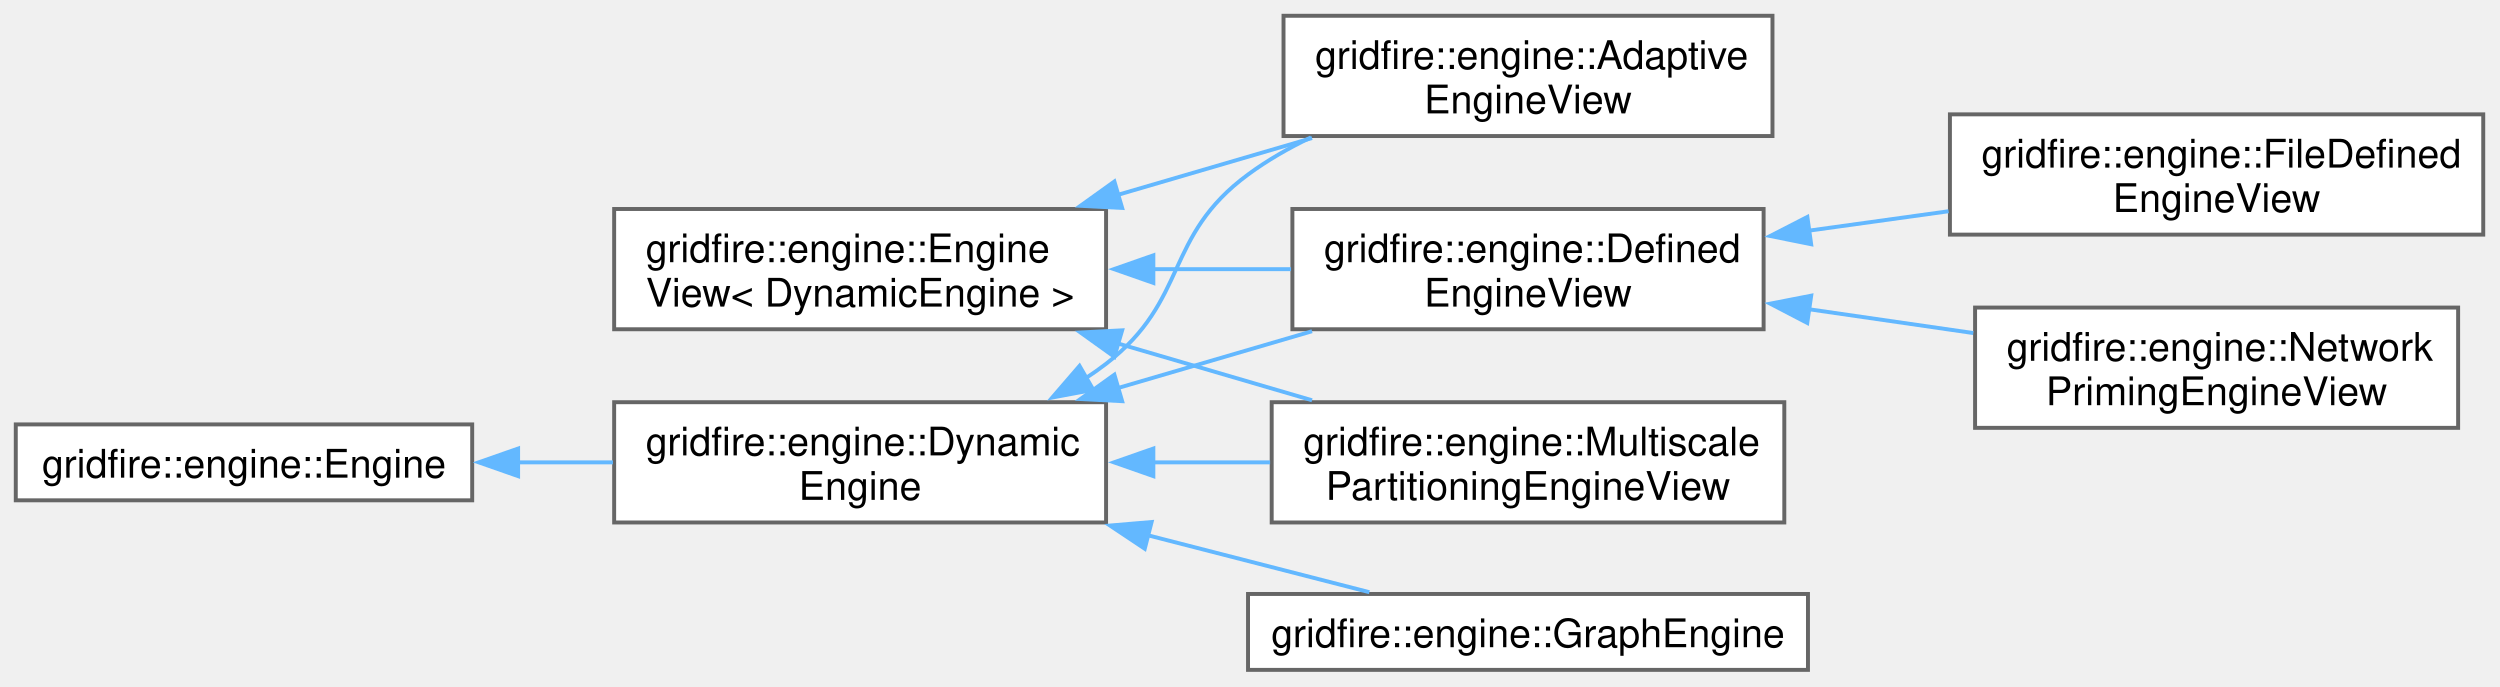
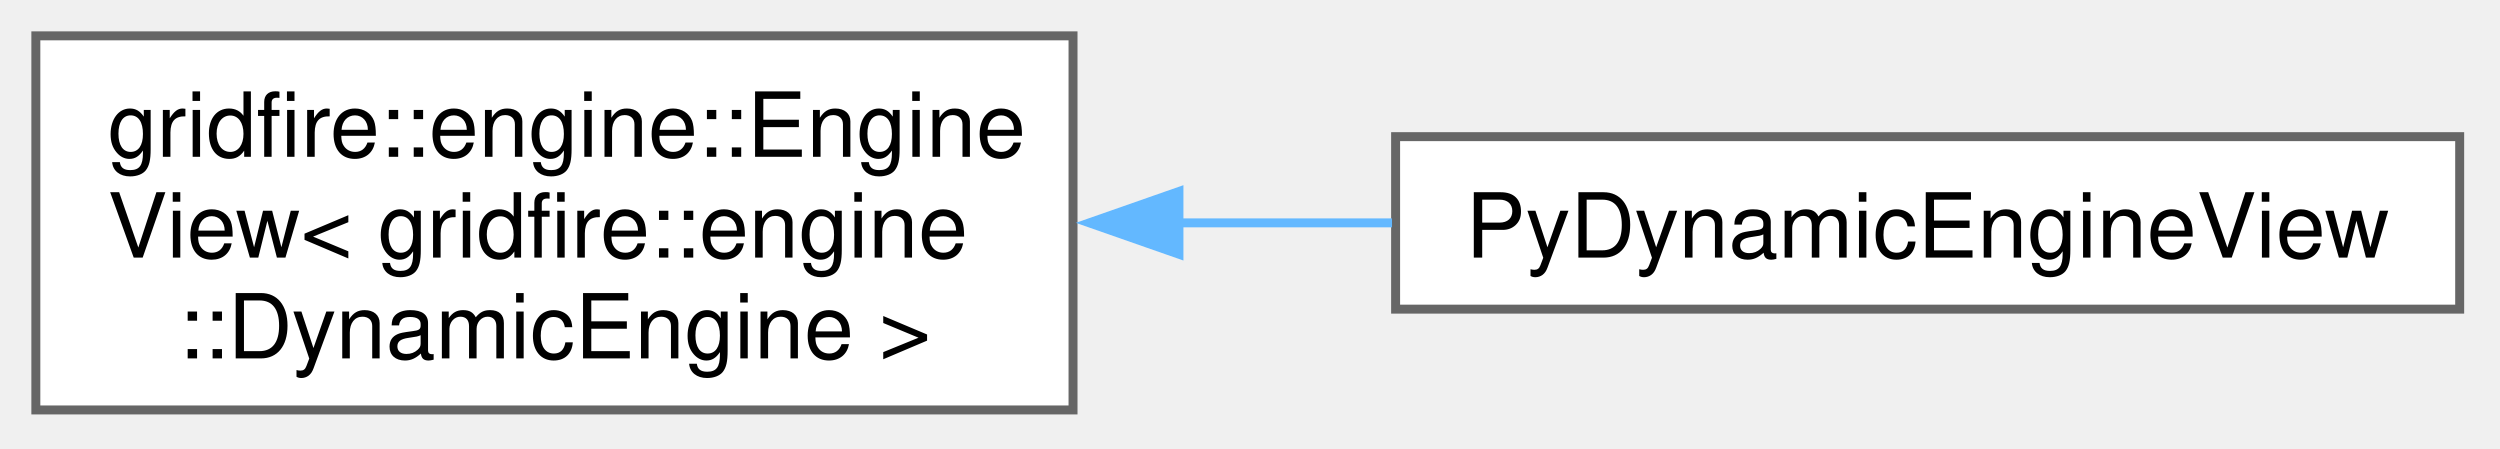
- <svg xmlns="http://www.w3.org/2000/svg" xmlns:xlink="http://www.w3.org/1999/xlink" width="634pt" height="174pt" viewBox="0.00 0.00 634.00 174.00">
-   <g id="graph0" class="graph" transform="scale(1 1) rotate(0) translate(4 169.88)">
+ <svg xmlns="http://www.w3.org/2000/svg" xmlns:xlink="http://www.w3.org/1999/xlink" width="279pt" height="50pt" viewBox="0.00 0.00 279.00 50.00">
+   <g id="graph0" class="graph" transform="scale(1 1) rotate(0) translate(4 45.75)">
    <g id="Node000000" class="node">
      <g id="a_Node000000">
-         <a xlink:href="classgridfire_1_1engine_1_1_engine.html" target="_top" xlink:title="Abstract base class for a reaction network engine.">
-           <polygon fill="white" stroke="#666666" points="115.75,-62.25 0,-62.25 0,-43 115.75,-43 115.75,-62.25" />
-           <text xml:space="preserve" text-anchor="middle" x="57.88" y="-48.75" font-family="Helvetica,sans-Serif" font-size="10.00">gridfire::engine::Engine</text>
+         <a xlink:href="classgridfire_1_1engine_1_1_engine_view.html" target="_top" xlink:title=" ">
+           <polygon fill="white" stroke="#666666" points="115.75,-41.75 0,-41.75 0,0 115.75,0 115.75,-41.75" />
+           <text xml:space="preserve" text-anchor="start" x="8" y="-28.25" font-family="Helvetica,sans-Serif" font-size="10.00">gridfire::engine::Engine</text>
+           <text xml:space="preserve" text-anchor="start" x="8" y="-17" font-family="Helvetica,sans-Serif" font-size="10.00">View&lt; gridfire::engine</text>
+           <text xml:space="preserve" text-anchor="middle" x="57.88" y="-5.75" font-family="Helvetica,sans-Serif" font-size="10.00">::DynamicEngine &gt;</text>
        </a>
      </g>
    </g>
    <g id="Node000001" class="node">
      <g id="a_Node000001">
-         <a xlink:href="classgridfire_1_1engine_1_1_dynamic_engine.html" target="_top" xlink:title="Abstract class for engines supporting Jacobian and stoichiometry operations.">
-           <polygon fill="white" stroke="#666666" points="276.5,-67.88 151.75,-67.88 151.75,-37.38 276.5,-37.38 276.5,-67.88" />
-           <text xml:space="preserve" text-anchor="start" x="159.75" y="-54.38" font-family="Helvetica,sans-Serif" font-size="10.00">gridfire::engine::Dynamic</text>
-           <text xml:space="preserve" text-anchor="middle" x="214.12" y="-43.12" font-family="Helvetica,sans-Serif" font-size="10.00">Engine</text>
+         <a xlink:href="class_py_dynamic_engine_view.html" target="_top" xlink:title=" ">
+           <polygon fill="white" stroke="#666666" points="270.5,-30.5 151.75,-30.5 151.75,-11.25 270.5,-11.25 270.5,-30.5" />
+           <text xml:space="preserve" text-anchor="middle" x="211.12" y="-17" font-family="Helvetica,sans-Serif" font-size="10.00">PyDynamicEngineView</text>
        </a>
      </g>
    </g>
-     <g id="edge6_Node000000_Node000001" class="edge">
-       <g id="a_edge6_Node000000_Node000001">
+     <g id="edge16_Node000000_Node000001" class="edge">
+       <g id="a_edge16_Node000000_Node000001">
        <a xlink:title=" ">
-           <path fill="none" stroke="#63b8ff" d="M127.17,-52.62C135.25,-52.62 143.46,-52.62 151.44,-52.62" />
-           <polygon fill="#63b8ff" stroke="#63b8ff" points="127.39,-49.13 117.39,-52.63 127.39,-56.13 127.39,-49.13" />
-         </a>
-       </g>
-     </g>
-     <g id="Node000002" class="node">
-       <g id="a_Node000002">
-         <a xlink:href="classgridfire_1_1engine_1_1_adaptive_engine_view.html" target="_top" xlink:title="An engine view that dynamically adapts the reaction network based on runtime conditions.">
-           <polygon fill="white" stroke="#666666" points="445.5,-165.88 321.5,-165.88 321.5,-135.38 445.5,-135.38 445.5,-165.88" />
-           <text xml:space="preserve" text-anchor="start" x="329.5" y="-152.38" font-family="Helvetica,sans-Serif" font-size="10.00">gridfire::engine::Adaptive</text>
-           <text xml:space="preserve" text-anchor="middle" x="383.5" y="-141.12" font-family="Helvetica,sans-Serif" font-size="10.00">EngineView</text>
-         </a>
-       </g>
-     </g>
-     <g id="edge7_Node000001_Node000002" class="edge">
-       <g id="a_edge7_Node000001_Node000002">
-         <a xlink:title=" ">
-           <path fill="none" stroke="#63b8ff" d="M271.16,-73.85C273,-75.05 274.79,-76.31 276.5,-77.62 297.61,-93.91 291.03,-109.8 312.5,-125.62 317.38,-129.22 322.83,-132.34 328.47,-135.04" />
-           <polygon fill="#63b8ff" stroke="#63b8ff" points="273.27,-71.02 262.85,-69.07 269.77,-77.09 273.27,-71.02" />
-         </a>
-       </g>
-     </g>
-     <g id="Node000004" class="node">
-       <g id="a_Node000004">
-         <a xlink:href="classgridfire_1_1engine_1_1_defined_engine_view.html" target="_top" xlink:title=" ">
-           <polygon fill="white" stroke="#666666" points="443.25,-116.88 323.75,-116.88 323.75,-86.38 443.25,-86.38 443.25,-116.88" />
-           <text xml:space="preserve" text-anchor="start" x="331.75" y="-103.38" font-family="Helvetica,sans-Serif" font-size="10.00">gridfire::engine::Defined</text>
-           <text xml:space="preserve" text-anchor="middle" x="383.5" y="-92.12" font-family="Helvetica,sans-Serif" font-size="10.00">EngineView</text>
-         </a>
-       </g>
-     </g>
-     <g id="edge8_Node000001_Node000004" class="edge">
-       <g id="a_edge8_Node000001_Node000004">
-         <a xlink:title=" ">
-           <path fill="none" stroke="#63b8ff" d="M279.59,-71.5C295.82,-76.25 313.08,-81.3 328.73,-85.88" />
-           <polygon fill="#63b8ff" stroke="#63b8ff" points="280.58,-68.14 270,-68.69 278.61,-74.86 280.58,-68.14" />
-         </a>
-       </g>
-     </g>
-     <g id="Node000008" class="node">
-       <g id="a_Node000008">
-         <a xlink:href="classgridfire_1_1engine_1_1_graph_engine.html" target="_top" xlink:title="A reaction network engine that uses a graph-based representation.">
-           <polygon fill="white" stroke="#666666" points="454.5,-19.25 312.5,-19.25 312.5,0 454.5,0 454.5,-19.25" />
-           <text xml:space="preserve" text-anchor="middle" x="383.5" y="-5.75" font-family="Helvetica,sans-Serif" font-size="10.00">gridfire::engine::GraphEngine</text>
-         </a>
-       </g>
-     </g>
-     <g id="edge11_Node000001_Node000008" class="edge">
-       <g id="a_edge11_Node000001_Node000008">
-         <a xlink:title=" ">
-           <path fill="none" stroke="#63b8ff" d="M286.96,-34.17C306.28,-29.21 326.46,-24.02 343.27,-19.7" />
-           <polygon fill="#63b8ff" stroke="#63b8ff" points="286.31,-30.72 277.49,-36.6 288.05,-37.5 286.31,-30.72" />
-         </a>
-       </g>
-     </g>
-     <g id="Node000007" class="node">
-       <g id="a_Node000007">
-         <a xlink:href="classgridfire_1_1engine_1_1_multiscale_partitioning_engine_view.html" target="_top" xlink:title="An engine view that partitions the reaction network into multiple groups based on timescales.">
-           <polygon fill="white" stroke="#666666" points="448.5,-67.88 318.5,-67.88 318.5,-37.38 448.5,-37.38 448.5,-67.88" />
-           <text xml:space="preserve" text-anchor="start" x="326.5" y="-54.38" font-family="Helvetica,sans-Serif" font-size="10.00">gridfire::engine::Multiscale</text>
-           <text xml:space="preserve" text-anchor="middle" x="383.5" y="-43.12" font-family="Helvetica,sans-Serif" font-size="10.00">PartitioningEngineView</text>
-         </a>
-       </g>
-     </g>
-     <g id="edge12_Node000001_Node000007" class="edge">
-       <g id="a_edge12_Node000001_Node000007">
-         <a xlink:title=" ">
-           <path fill="none" stroke="#63b8ff" d="M288.45,-52.62C298.32,-52.62 308.4,-52.62 318.1,-52.62" />
-           <polygon fill="#63b8ff" stroke="#63b8ff" points="288.49,-49.13 278.49,-52.63 288.49,-56.13 288.49,-49.13" />
-         </a>
-       </g>
-     </g>
-     <g id="Node000005" class="node">
-       <g id="a_Node000005">
-         <a xlink:href="classgridfire_1_1engine_1_1_file_defined_engine_view.html" target="_top" xlink:title=" ">
-           <polygon fill="white" stroke="#666666" points="625.75,-140.88 490.5,-140.88 490.5,-110.38 625.75,-110.38 625.75,-140.88" />
-           <text xml:space="preserve" text-anchor="start" x="498.5" y="-127.38" font-family="Helvetica,sans-Serif" font-size="10.00">gridfire::engine::FileDefined</text>
-           <text xml:space="preserve" text-anchor="middle" x="558.12" y="-116.12" font-family="Helvetica,sans-Serif" font-size="10.00">EngineView</text>
-         </a>
-       </g>
-     </g>
-     <g id="edge9_Node000004_Node000005" class="edge">
-       <g id="a_edge9_Node000004_Node000005">
-         <a xlink:title=" ">
-           <path fill="none" stroke="#63b8ff" d="M454.54,-111.36C466.3,-113 478.48,-114.69 490.16,-116.31" />
-           <polygon fill="#63b8ff" stroke="#63b8ff" points="455.31,-107.94 444.92,-110.03 454.35,-114.87 455.31,-107.94" />
-         </a>
-       </g>
-     </g>
-     <g id="Node000006" class="node">
-       <g id="a_Node000006">
-         <a xlink:href="classgridfire_1_1engine_1_1_network_priming_engine_view.html" target="_top" xlink:title="Provides a view of a DynamicEngine filtered to reactions involving a specified priming species.">
-           <polygon fill="white" stroke="#666666" points="619.38,-91.88 496.88,-91.88 496.88,-61.38 619.38,-61.38 619.38,-91.88" />
-           <text xml:space="preserve" text-anchor="start" x="504.88" y="-78.38" font-family="Helvetica,sans-Serif" font-size="10.00">gridfire::engine::Network</text>
-           <text xml:space="preserve" text-anchor="middle" x="558.12" y="-67.12" font-family="Helvetica,sans-Serif" font-size="10.00">PrimingEngineView</text>
-         </a>
-       </g>
-     </g>
-     <g id="edge10_Node000004_Node000006" class="edge">
-       <g id="a_edge10_Node000004_Node000006">
-         <a xlink:title=" ">
-           <path fill="none" stroke="#63b8ff" d="M454.43,-91.5C468.34,-89.48 482.84,-87.38 496.41,-85.42" />
-           <polygon fill="#63b8ff" stroke="#63b8ff" points="454.32,-87.98 444.92,-92.87 455.32,-94.9 454.32,-87.98" />
-         </a>
-       </g>
-     </g>
-     <g id="Node000003" class="node">
-       <g id="a_Node000003">
-         <a xlink:href="classgridfire_1_1engine_1_1_engine_view.html" target="_top" xlink:title=" ">
-           <polygon fill="white" stroke="#666666" points="276.5,-116.88 151.75,-116.88 151.75,-86.38 276.5,-86.38 276.5,-116.88" />
-           <text xml:space="preserve" text-anchor="start" x="159.75" y="-103.38" font-family="Helvetica,sans-Serif" font-size="10.00">gridfire::engine::Engine</text>
-           <text xml:space="preserve" text-anchor="middle" x="214.12" y="-92.12" font-family="Helvetica,sans-Serif" font-size="10.00">View&lt; DynamicEngine &gt;</text>
-         </a>
-       </g>
-     </g>
-     <g id="edge13_Node000003_Node000002" class="edge">
-       <g id="a_edge13_Node000003_Node000002">
-         <a xlink:title=" ">
-           <path fill="none" stroke="#63b8ff" d="M279.59,-120.5C295.82,-125.25 313.08,-130.3 328.73,-134.88" />
-           <polygon fill="#63b8ff" stroke="#63b8ff" points="280.58,-117.14 270,-117.69 278.61,-123.86 280.58,-117.14" />
-         </a>
-       </g>
-     </g>
-     <g id="edge14_Node000003_Node000004" class="edge">
-       <g id="a_edge14_Node000003_Node000004">
-         <a xlink:title=" ">
-           <path fill="none" stroke="#63b8ff" d="M288.15,-101.62C299.94,-101.62 312.01,-101.62 323.41,-101.62" />
-           <polygon fill="#63b8ff" stroke="#63b8ff" points="288.49,-98.13 278.49,-101.63 288.49,-105.13 288.49,-98.13" />
-         </a>
-       </g>
-     </g>
-     <g id="edge15_Node000003_Node000007" class="edge">
-       <g id="a_edge15_Node000003_Node000007">
-         <a xlink:title=" ">
-           <path fill="none" stroke="#63b8ff" d="M279.59,-82.75C295.82,-78 313.08,-72.95 328.73,-68.37" />
-           <polygon fill="#63b8ff" stroke="#63b8ff" points="278.61,-79.39 270,-85.56 280.58,-86.11 278.61,-79.39" />
+           <path fill="none" stroke="#63b8ff" d="M127.3,-20.88C135.33,-20.88 143.47,-20.88 151.35,-20.88" />
+           <polygon fill="#63b8ff" stroke="#63b8ff" points="127.57,-17.38 117.57,-20.88 127.57,-24.38 127.57,-17.38" />
        </a>
      </g>
    </g>
  </g>
</svg>
